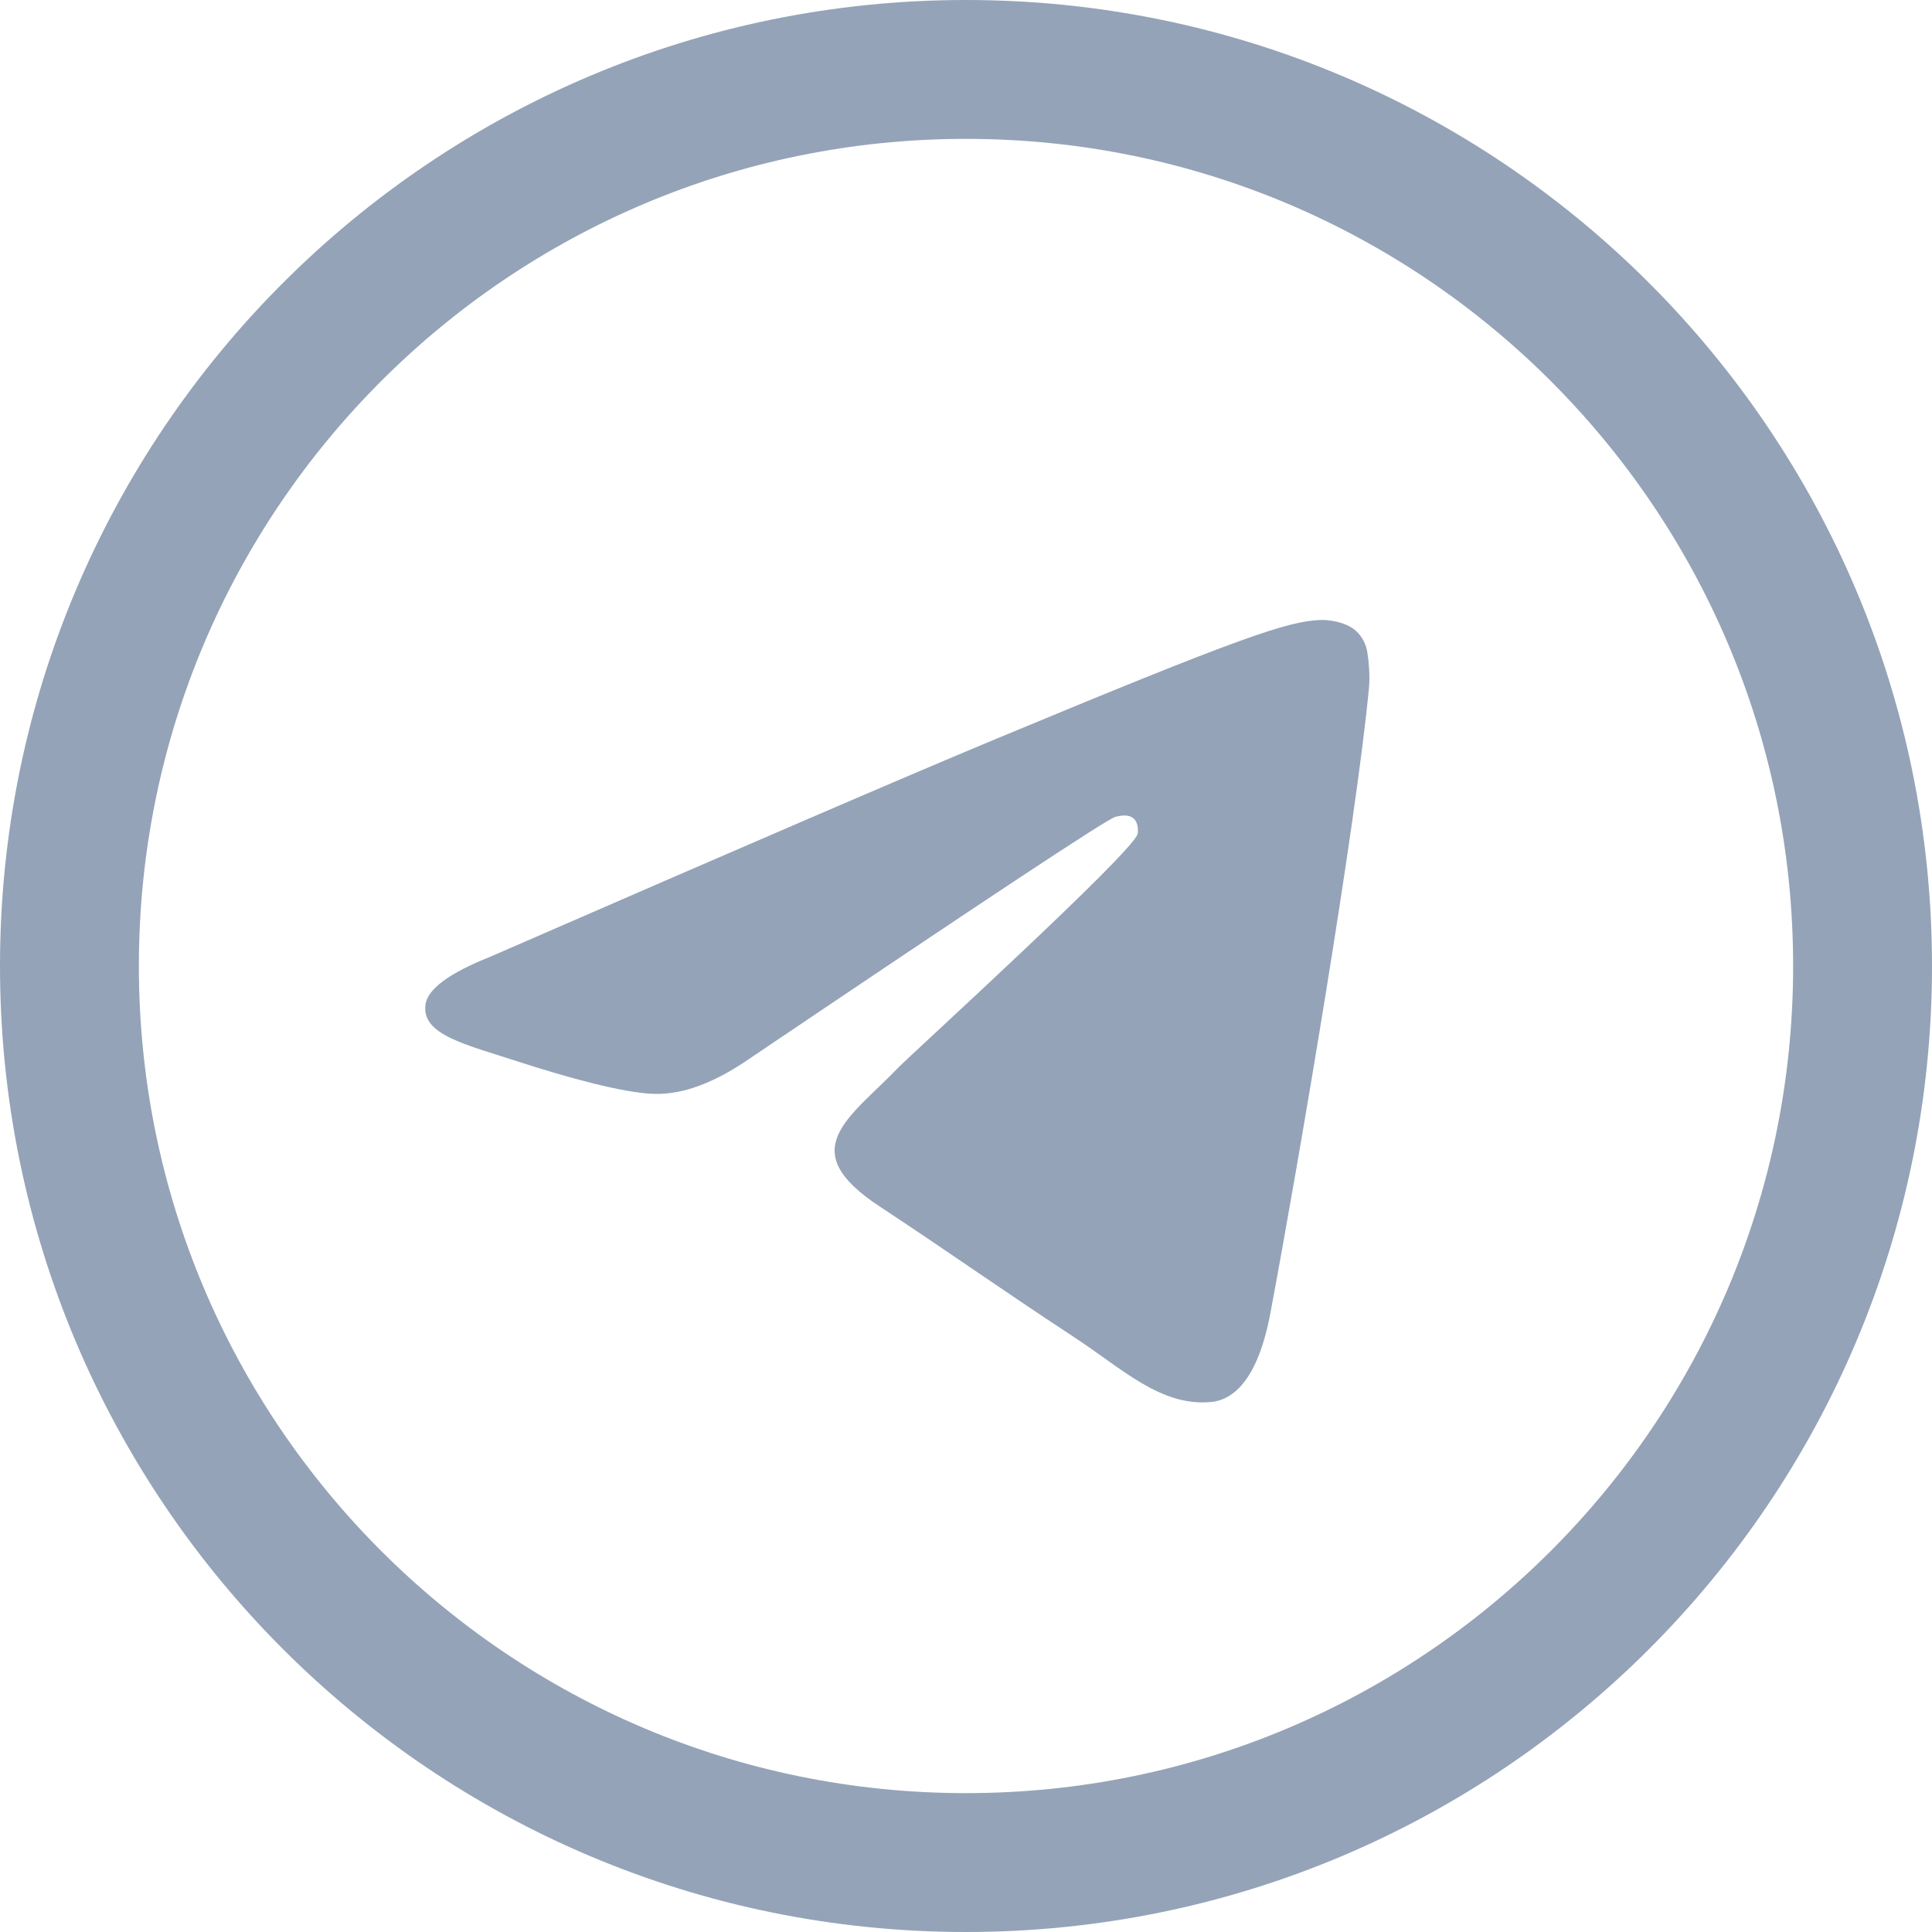
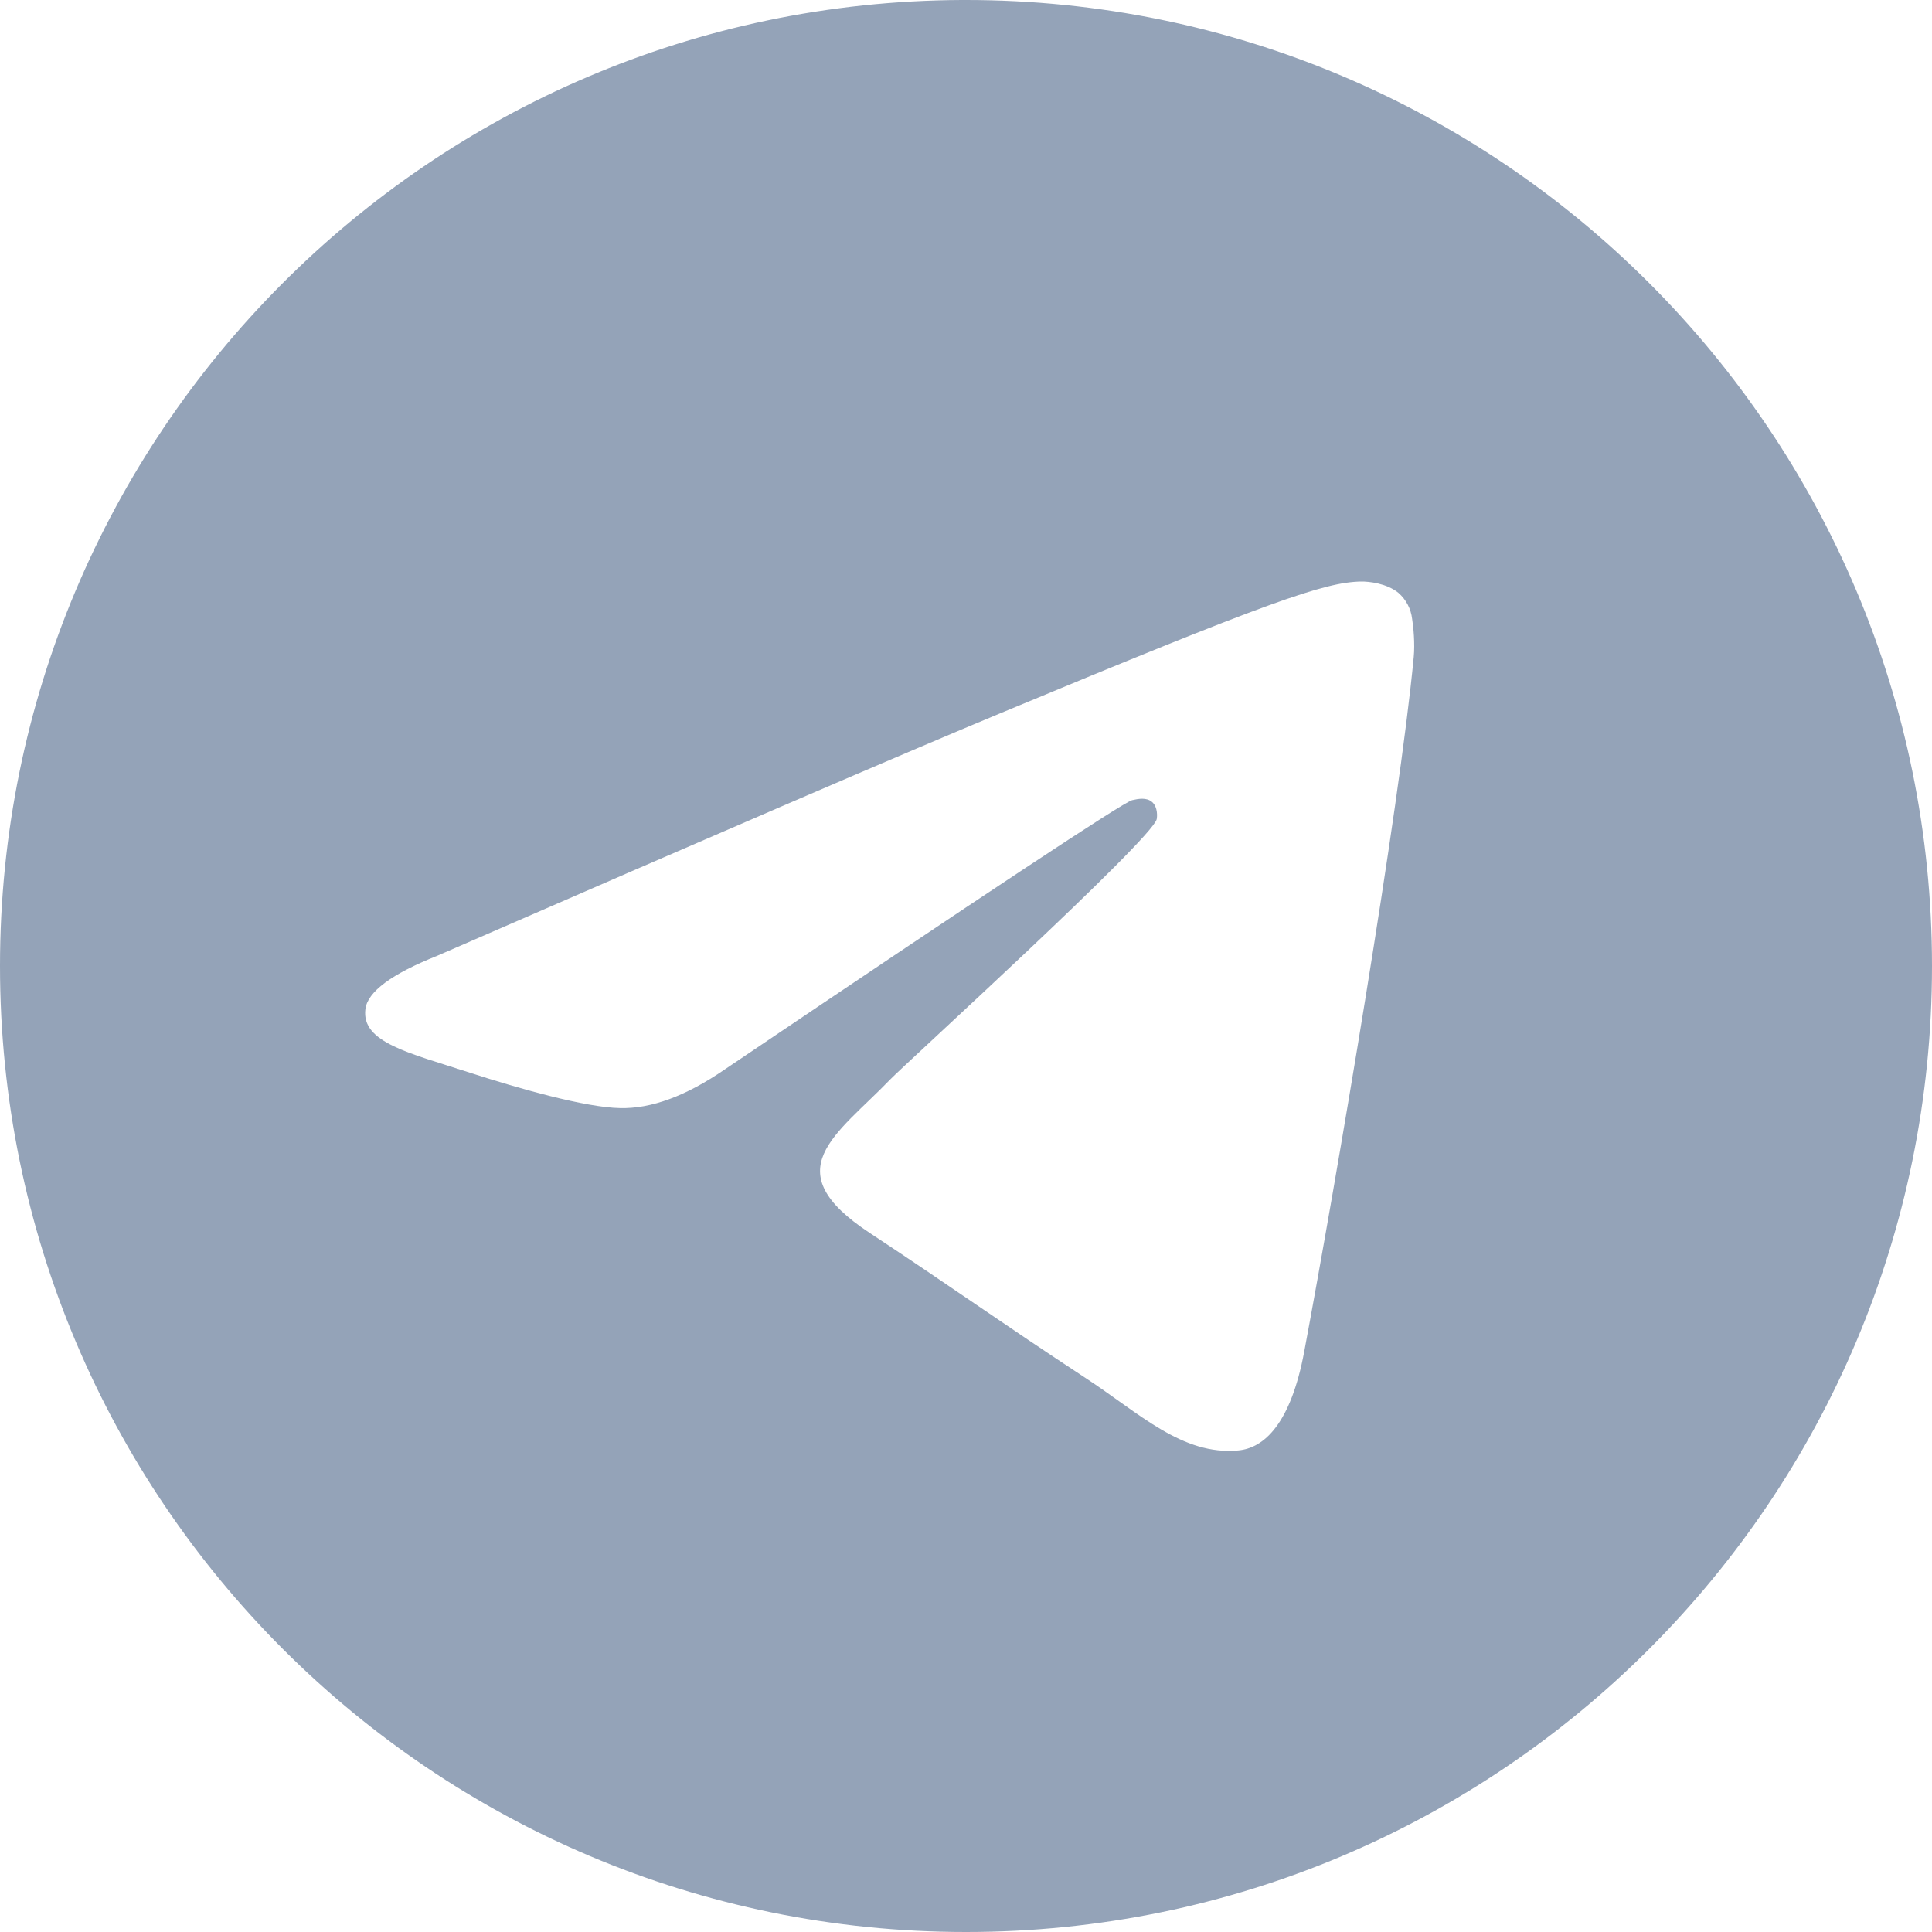
- <svg xmlns="http://www.w3.org/2000/svg" width="32" height="32" viewBox="0 0 32 32" fill="none">
-   <circle cx="16" cy="16" r="14.85" stroke="#94A3B8" stroke-width="2.3" />
-   <path transform="translate(16 16) scale(1.2) translate(-12 -12)" d="M11.944 0m4.962 7.224c.1-.002.321.023.465.14a.506.506 0 0 1 .171.325c.016.093.036.306.02.472-.18 1.898-.962 6.502-1.36 8.627-.168.9-.499 1.201-.82 1.23-.696.065-1.225-.46-1.9-.902-1.056-.693-1.653-1.124-2.678-1.8-1.185-.78-.417-1.21.258-1.91.177-.184 3.247-2.977 3.307-3.23.007-.032.014-.15-.056-.212s-.174-.041-.249-.024c-.106.024-1.793 1.14-5.061 3.345-.48.33-.913.49-1.302.48-.428-.008-1.252-.241-1.865-.44-.752-.245-1.349-.374-1.297-.789.027-.216.325-.437.893-.663 3.498-1.524 5.83-2.529 6.998-3.014 3.332-1.386 4.025-1.627 4.476-1.635z" fill="#94A3B8" />
+ <svg xmlns="http://www.w3.org/2000/svg" width="32" height="32" viewBox="0 0 24 24" fill="none">
+   <path d="M11.944 0A12 12 0 0 0 0 12a12 12 0 0 0 12 12 12 12 0 0 0 12-12A12 12 0 0 0 12 0a12 12 0 0 0-.056 0zm4.962 7.224c.1-.002.321.023.465.14a.506.506 0 0 1 .171.325c.016.093.036.306.02.472-.18 1.898-.962 6.502-1.36 8.627-.168.9-.499 1.201-.82 1.23-.696.065-1.225-.46-1.9-.902-1.056-.693-1.653-1.124-2.678-1.8-1.185-.78-.417-1.21.258-1.91.177-.184 3.247-2.977 3.307-3.23.007-.032.014-.15-.056-.212s-.174-.041-.249-.024c-.106.024-1.793 1.14-5.061 3.345-.48.33-.913.49-1.302.48-.428-.008-1.252-.241-1.865-.44-.752-.245-1.349-.374-1.297-.789.027-.216.325-.437.893-.663 3.498-1.524 5.83-2.529 6.998-3.014 3.332-1.386 4.025-1.627 4.476-1.635z" fill="#94A3B8" />
</svg>
